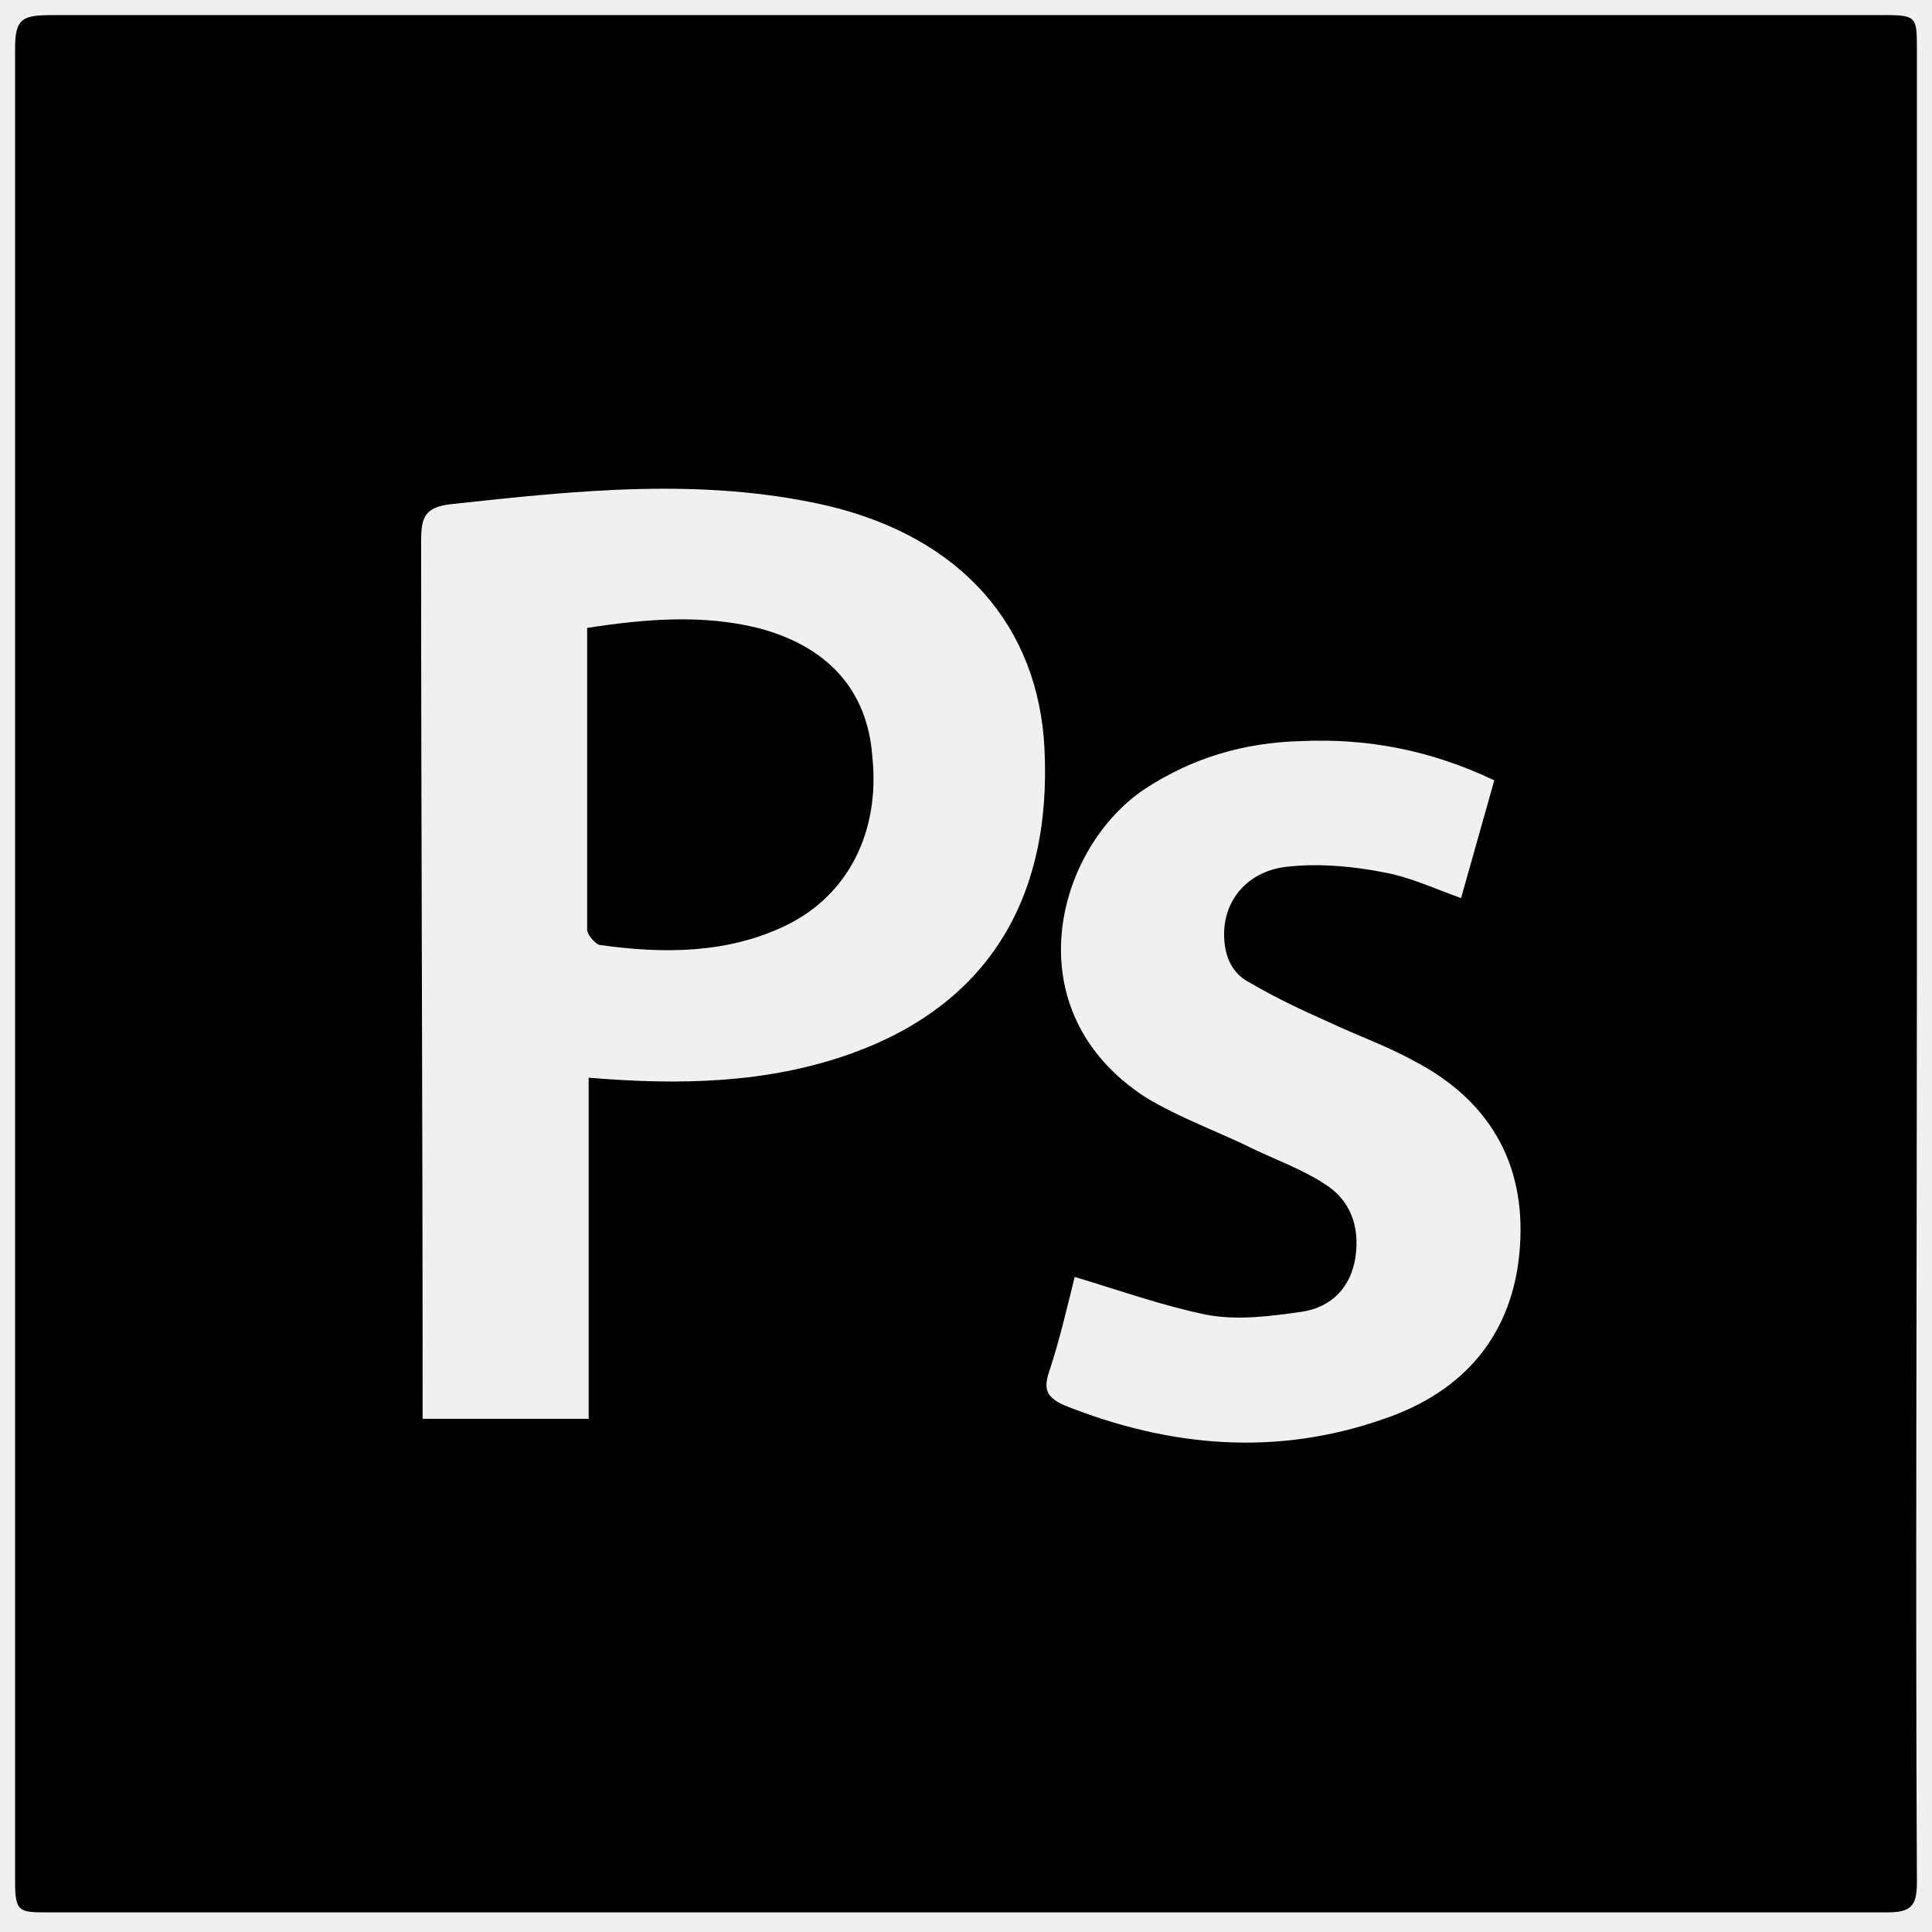
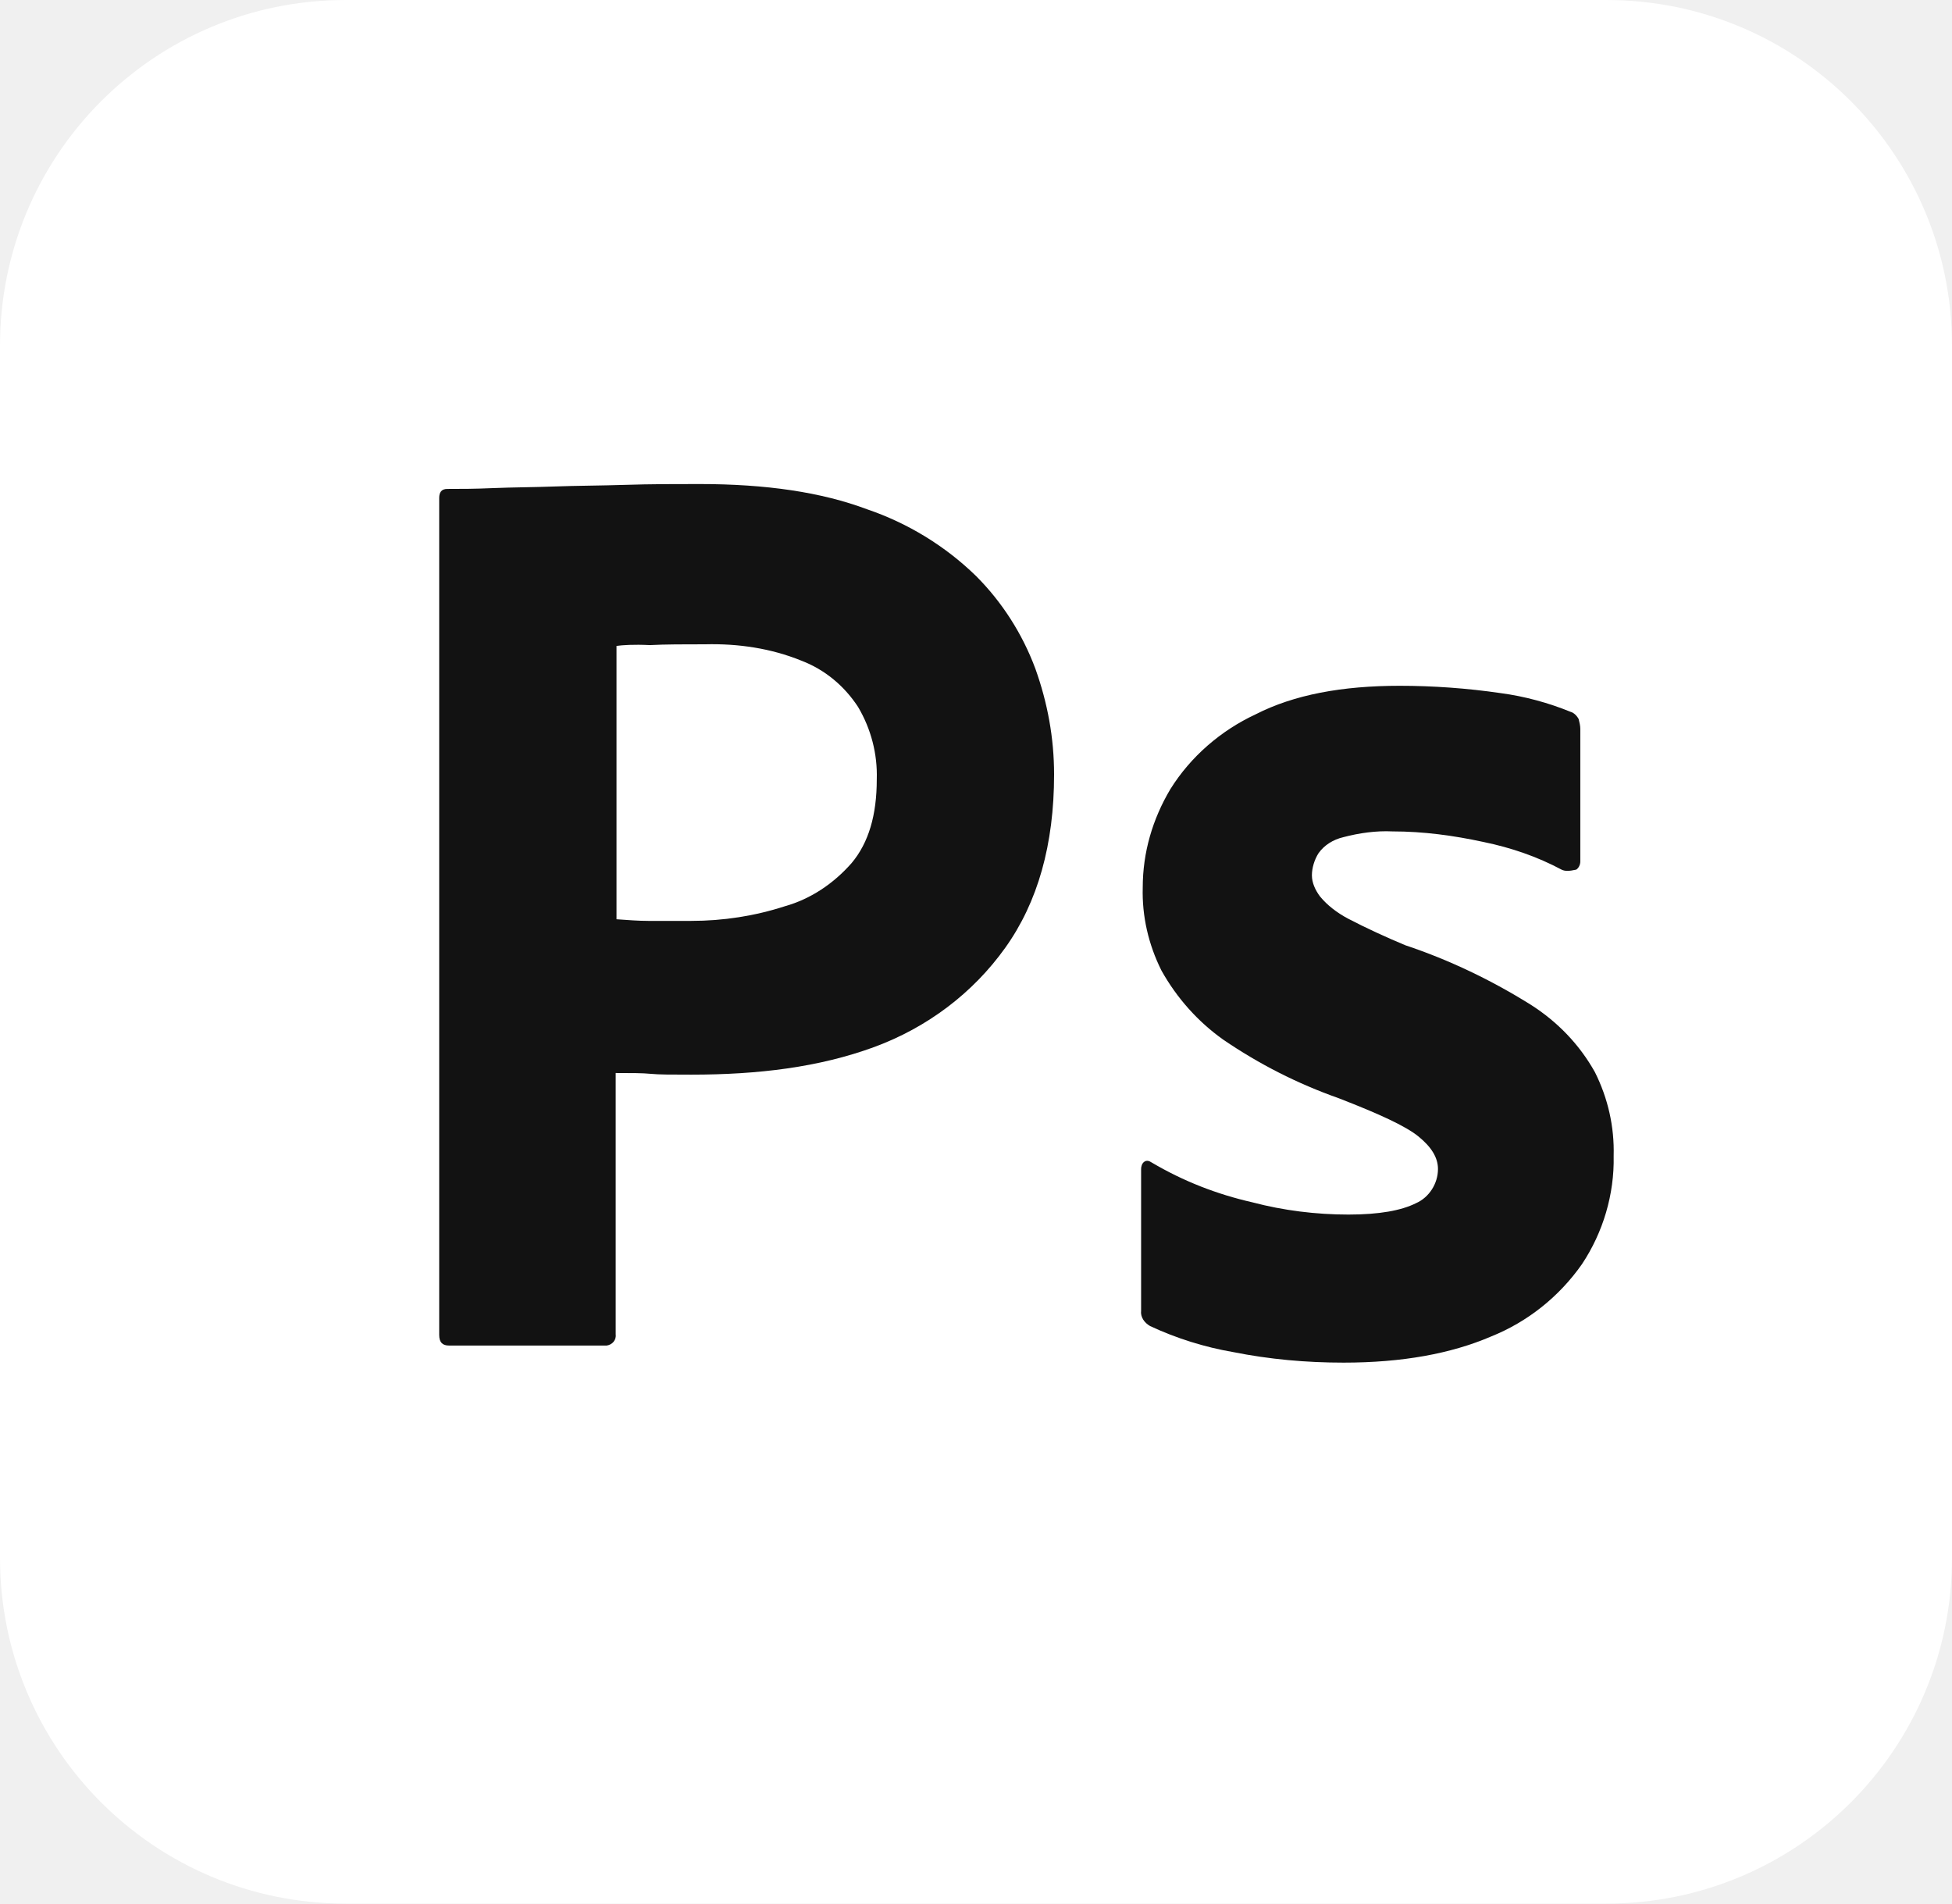
- <svg xmlns="http://www.w3.org/2000/svg" version="1.1" id="Laag_1" x="0px" y="0px" viewBox="0 0 128 128" style="enable-background:new 0 0 128 128;" xml:space="preserve">
-   <style type="text/css">
- 	.st0{fill-rule:evenodd;clip-rule:evenodd;}
- </style>
-   <path class="st0" d="M50.2,41.6c-3.7-0.9-7.4-0.6-11.3,0c0,6.8,0,13.4,0,20c0,0.3,0.5,0.9,0.8,1c4.2,0.6,8.5,0.6,12.4-1.3  c4.1-2,6.2-6.2,5.7-11.1C57.5,45.7,54.8,42.8,50.2,41.6z M127,64V3.3c0-2.1,0-2.3-2-2.3H3.5C1.5,1,1,1.2,1,3.2v121.5  c0,2,0.3,2,2.2,2c40.6,0,81.2,0,121.8,0c1.6,0,2-0.4,2-2C126.9,104.5,127,84.2,127,64z M56.4,69.8c-5.6,2-11.4,2.1-17.4,1.6V94H28  v-1.4c0-18.9-0.1-37.8-0.1-56.7c0-1.6,0.2-2.3,2-2.5c8.3-0.9,16.6-1.8,24.9,0.1c8.9,2.1,14,8,14.4,16.1  C69.7,59.7,65.3,66.6,56.4,69.8z M100.7,82.6c-0.4,5.8-3.7,9.6-9,11.4c-7.1,2.5-14.2,1.9-21.2-0.9c-1.1-0.5-1.4-1-1-2.2  c0.7-2.1,1.2-4.3,1.7-6.3c3,0.9,5.8,1.9,8.7,2.5c2.1,0.4,4.3,0.1,6.4-0.2c1.9-0.3,3.2-1.6,3.5-3.6c0.3-2-0.3-3.8-2.1-4.9  c-1.4-0.9-3-1.5-4.5-2.2c-2.4-1.2-5-2.1-7.3-3.5c-8.8-5.7-6-16.4-0.1-20.4c3.2-2.1,6.6-3.1,10.4-3.2c4.4-0.2,8.6,0.6,12.8,2.6  l-2.2,7.8c-1.7-0.6-3.4-1.4-5.1-1.7c-2-0.4-4.2-0.6-6.2-0.4c-2.7,0.2-4.4,2.1-4.4,4.5c0,1.4,0.5,2.6,1.7,3.2c1.7,1,3.4,1.8,5.2,2.6  c1.9,0.9,3.9,1.6,5.7,2.6C98.5,72.8,101.1,76.9,100.7,82.6z" />
+ <svg xmlns="http://www.w3.org/2000/svg" viewBox="0 0 240 234">
+   <path fill="#fff" d="M42.5 0h155C221 0 240 19 240 42.5v149c0 23.5-19 42.5-42.5 42.5h-155C19 234 0 215 0 191.5v-149C0 19 19 0 42.5 0z" />
+   <path fill="#121212" d="M54,164.1V61.2c0-0.7,0.3-1.1,1-1.1c1.7,0,3.3,0,5.6-0.1c2.4-0.1,4.9-0.1,7.6-0.2c2.7-0.1,5.6-0.1,8.7-0.2     c3.1-0.1,6.1-0.1,9.1-0.1c8.2,0,15,1,20.6,3.1c5,1.7,9.6,4.5,13.4,8.2c3.2,3.2,5.7,7.1,7.3,11.4c1.5,4.2,2.3,8.5,2.3,13     c0,8.6-2,15.7-6,21.3c-4,5.6-9.6,9.8-16.1,12.2c-6.8,2.5-14.3,3.4-22.5,3.4c-2.4,0-4,0-5-0.1c-1-0.1-2.4-0.1-4.3-0.1v32.1     c0.1,0.7-0.4,1.3-1.1,1.4c-0.1,0-0.2,0-0.4,0H55.2C54.4,165.4,54,165,54,164.1z M75.8,79.4V113c1.4,0.1,2.7,0.2,3.9,0.2H85     c3.9,0,7.8-0.6,11.5-1.8c3.2-0.9,6-2.8,8.2-5.3c2.1-2.5,3.1-5.9,3.1-10.3c0.1-3.1-0.7-6.2-2.3-8.9c-1.7-2.6-4.1-4.6-7-5.7     c-3.7-1.5-7.7-2.1-11.8-2c-2.6,0-4.9,0-6.8,0.1C77.9,79.2,76.5,79.3,75.8,79.4L75.8,79.4z" />
+   <path fill="#121212" d="M192,106.9c-3-1.6-6.2-2.7-9.6-3.4c-3.7-0.8-7.4-1.3-11.2-1.3c-2-0.1-4.1,0.2-6,0.7c-1.3,0.3-2.4,1-3.1,2     c-0.5,0.8-0.8,1.8-0.8,2.7c0,0.9,0.4,1.8,1,2.6c0.9,1.1,2.1,2,3.4,2.7c2.3,1.2,4.7,2.3,7.1,3.3c5.4,1.8,10.6,4.3,15.4,7.3     c3.3,2.1,6,4.9,7.9,8.3c1.6,3.2,2.4,6.7,2.3,10.3c0.1,4.7-1.3,9.4-3.9,13.3c-2.8,4-6.7,7.1-11.2,8.9c-4.9,2.1-10.9,3.2-18.1,3.2     c-4.6,0-9.1-0.4-13.6-1.3c-3.5-0.6-7-1.7-10.2-3.2c-0.7-0.4-1.2-1.1-1.1-1.9v-17.4c0-0.3,0.1-0.7,0.4-0.9     c0.3-0.2,0.6-0.1,0.9,0.1c3.9,2.3,8,3.9,12.4,4.9c3.8,1,7.8,1.5,11.8,1.5c3.8,0,6.5-0.5,8.3-1.4c1.6-0.7,2.7-2.4,2.7-4.2     c0-1.4-0.8-2.7-2.4-4c-1.6-1.3-4.9-2.8-9.8-4.7c-5.1-1.8-9.8-4.2-14.2-7.2c-3.1-2.2-5.7-5.1-7.6-8.5c-1.6-3.2-2.4-6.7-2.3-10.2     c0-4.3,1.2-8.4,3.4-12.1c2.5-4,6.2-7.2,10.5-9.2c4.7-2.4,10.6-3.5,17.7-3.5c4.1,0,8.3,0.3,12.4,0.9c3,0.4,5.9,1.2,8.6,2.3     c0.4,0.1,0.8,0.5,1,0.9c0.1,0.4,0.2,0.8,0.2,1.2v16.3c0,0.4-0.2,0.8-0.5,1C192.9,107.1,192.4,107.1,192,106.9z" />
</svg>
